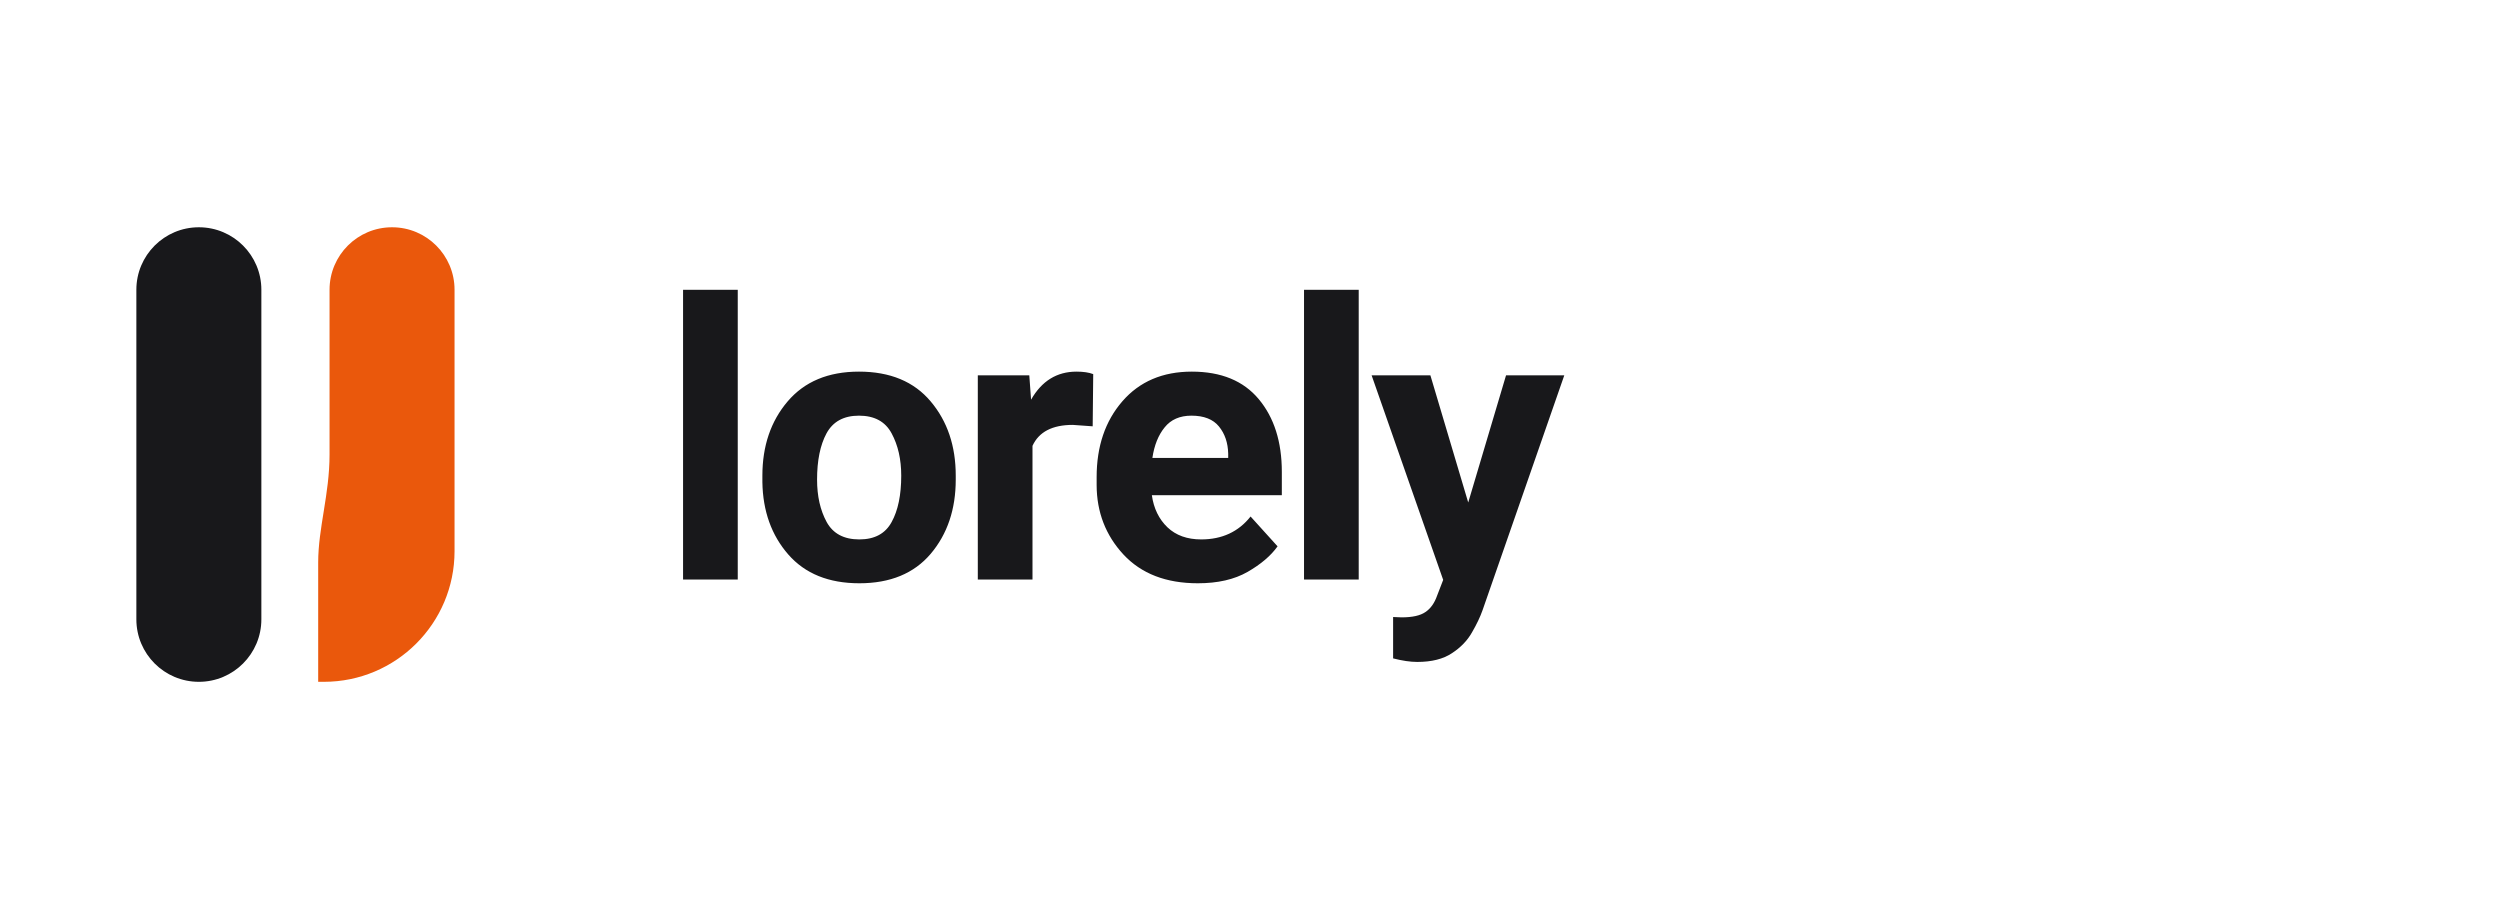
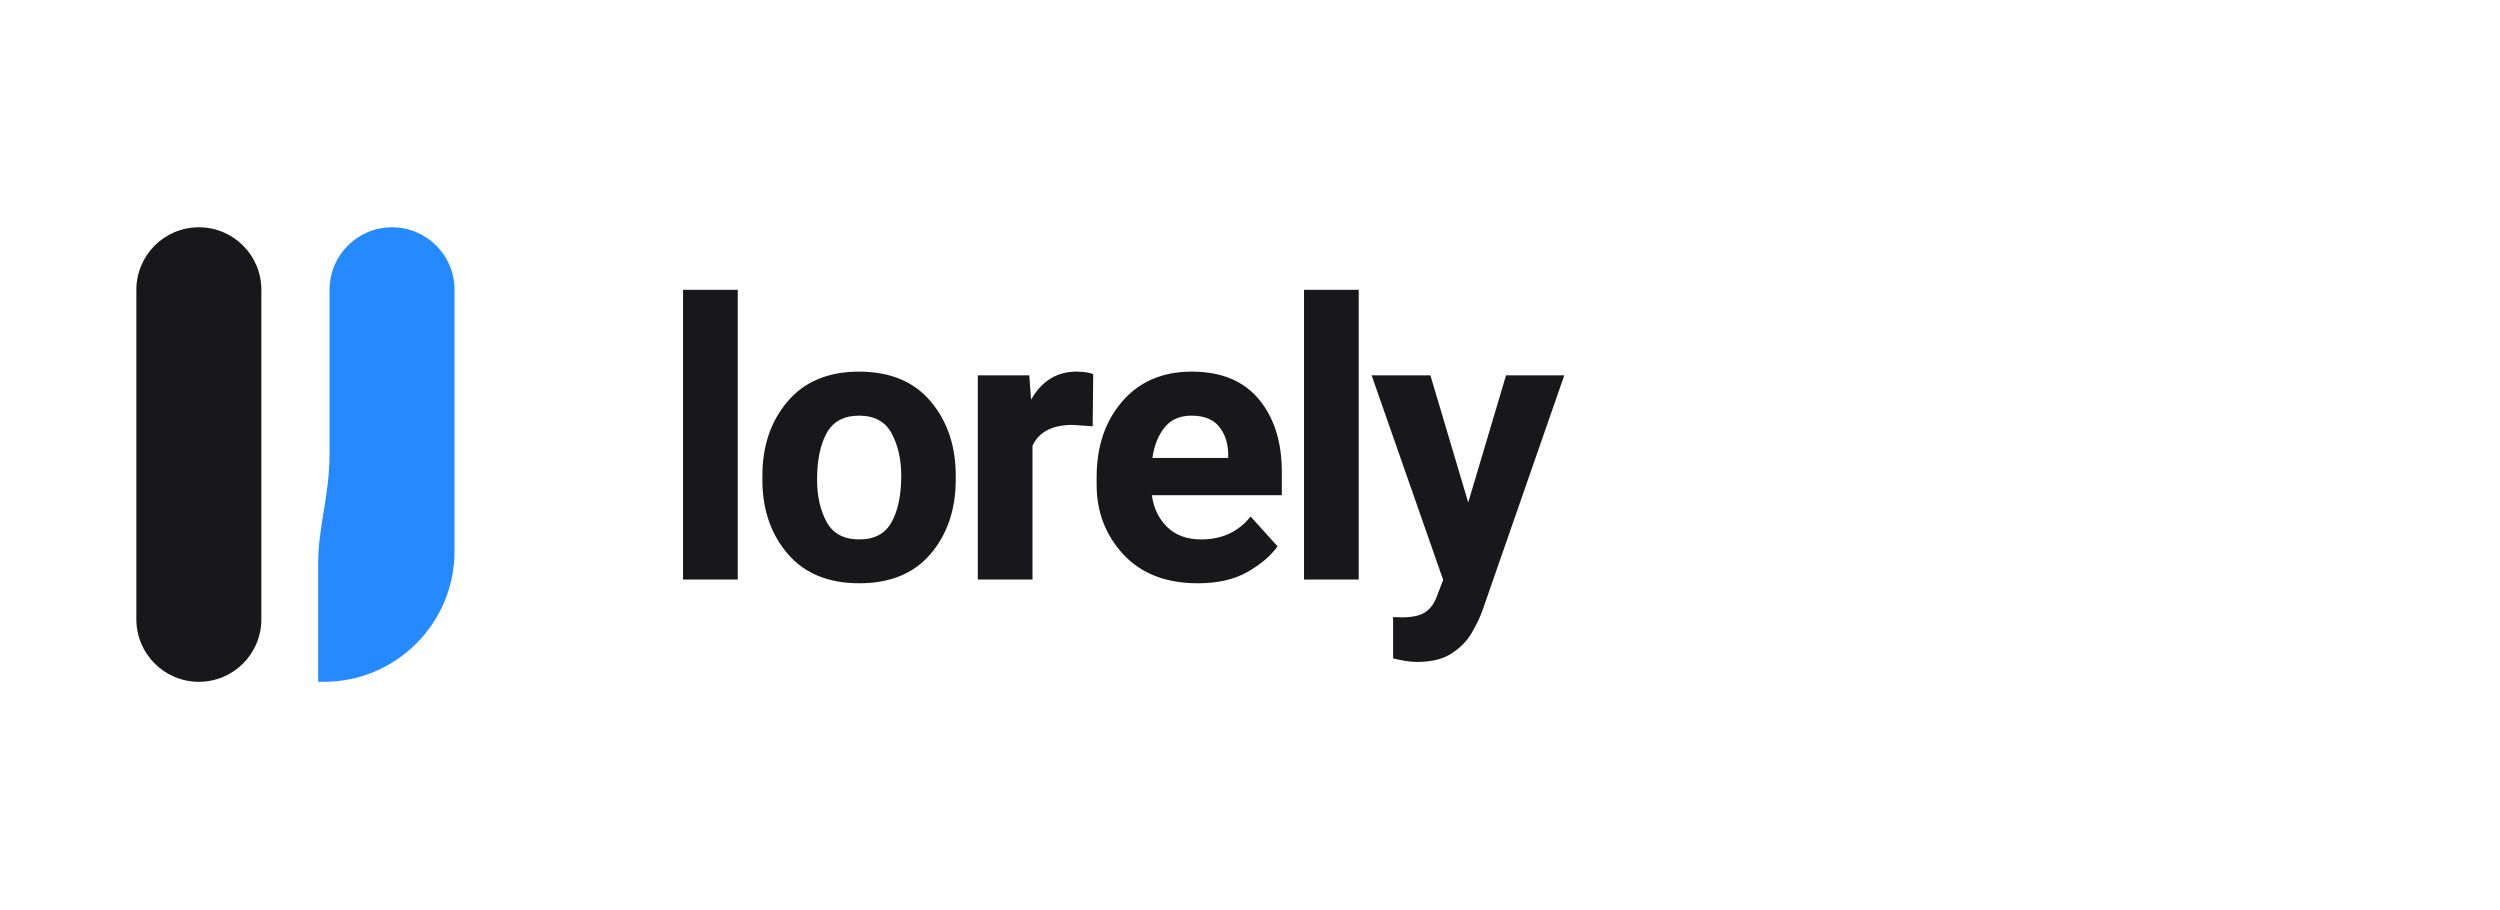
<svg xmlns="http://www.w3.org/2000/svg" width="220" height="80" viewBox="0 0 220 80" fill="none">
  <rect x="12" y="20" width="11" height="40" rx="5.5" fill="#18181B" />
-   <path d="M29 25.5C29 22.462 31.462 20 34.5 20C37.538 20 40 22.462 40 25.5V48.5C40 54.851 34.851 60 28.5 60H28V49.5C28 46.462 29 43.5 29 40V25.5Z" fill="#EA580C" />
+   <path d="M29 25.5C29 22.462 31.462 20 34.5 20C37.538 20 40 22.462 40 25.5V48.5C40 54.851 34.851 60 28.5 60H28V49.5C28 46.462 29 43.5 29 40V25.5Z" fill="#2589FF" />
  <text x="58" y="51" fill="#18181B" font-family="system-ui, -apple-system, 'Segoe UI', Roboto, sans-serif" font-size="34" font-weight="700" letter-spacing="-0.03em">lorely</text>
</svg>
